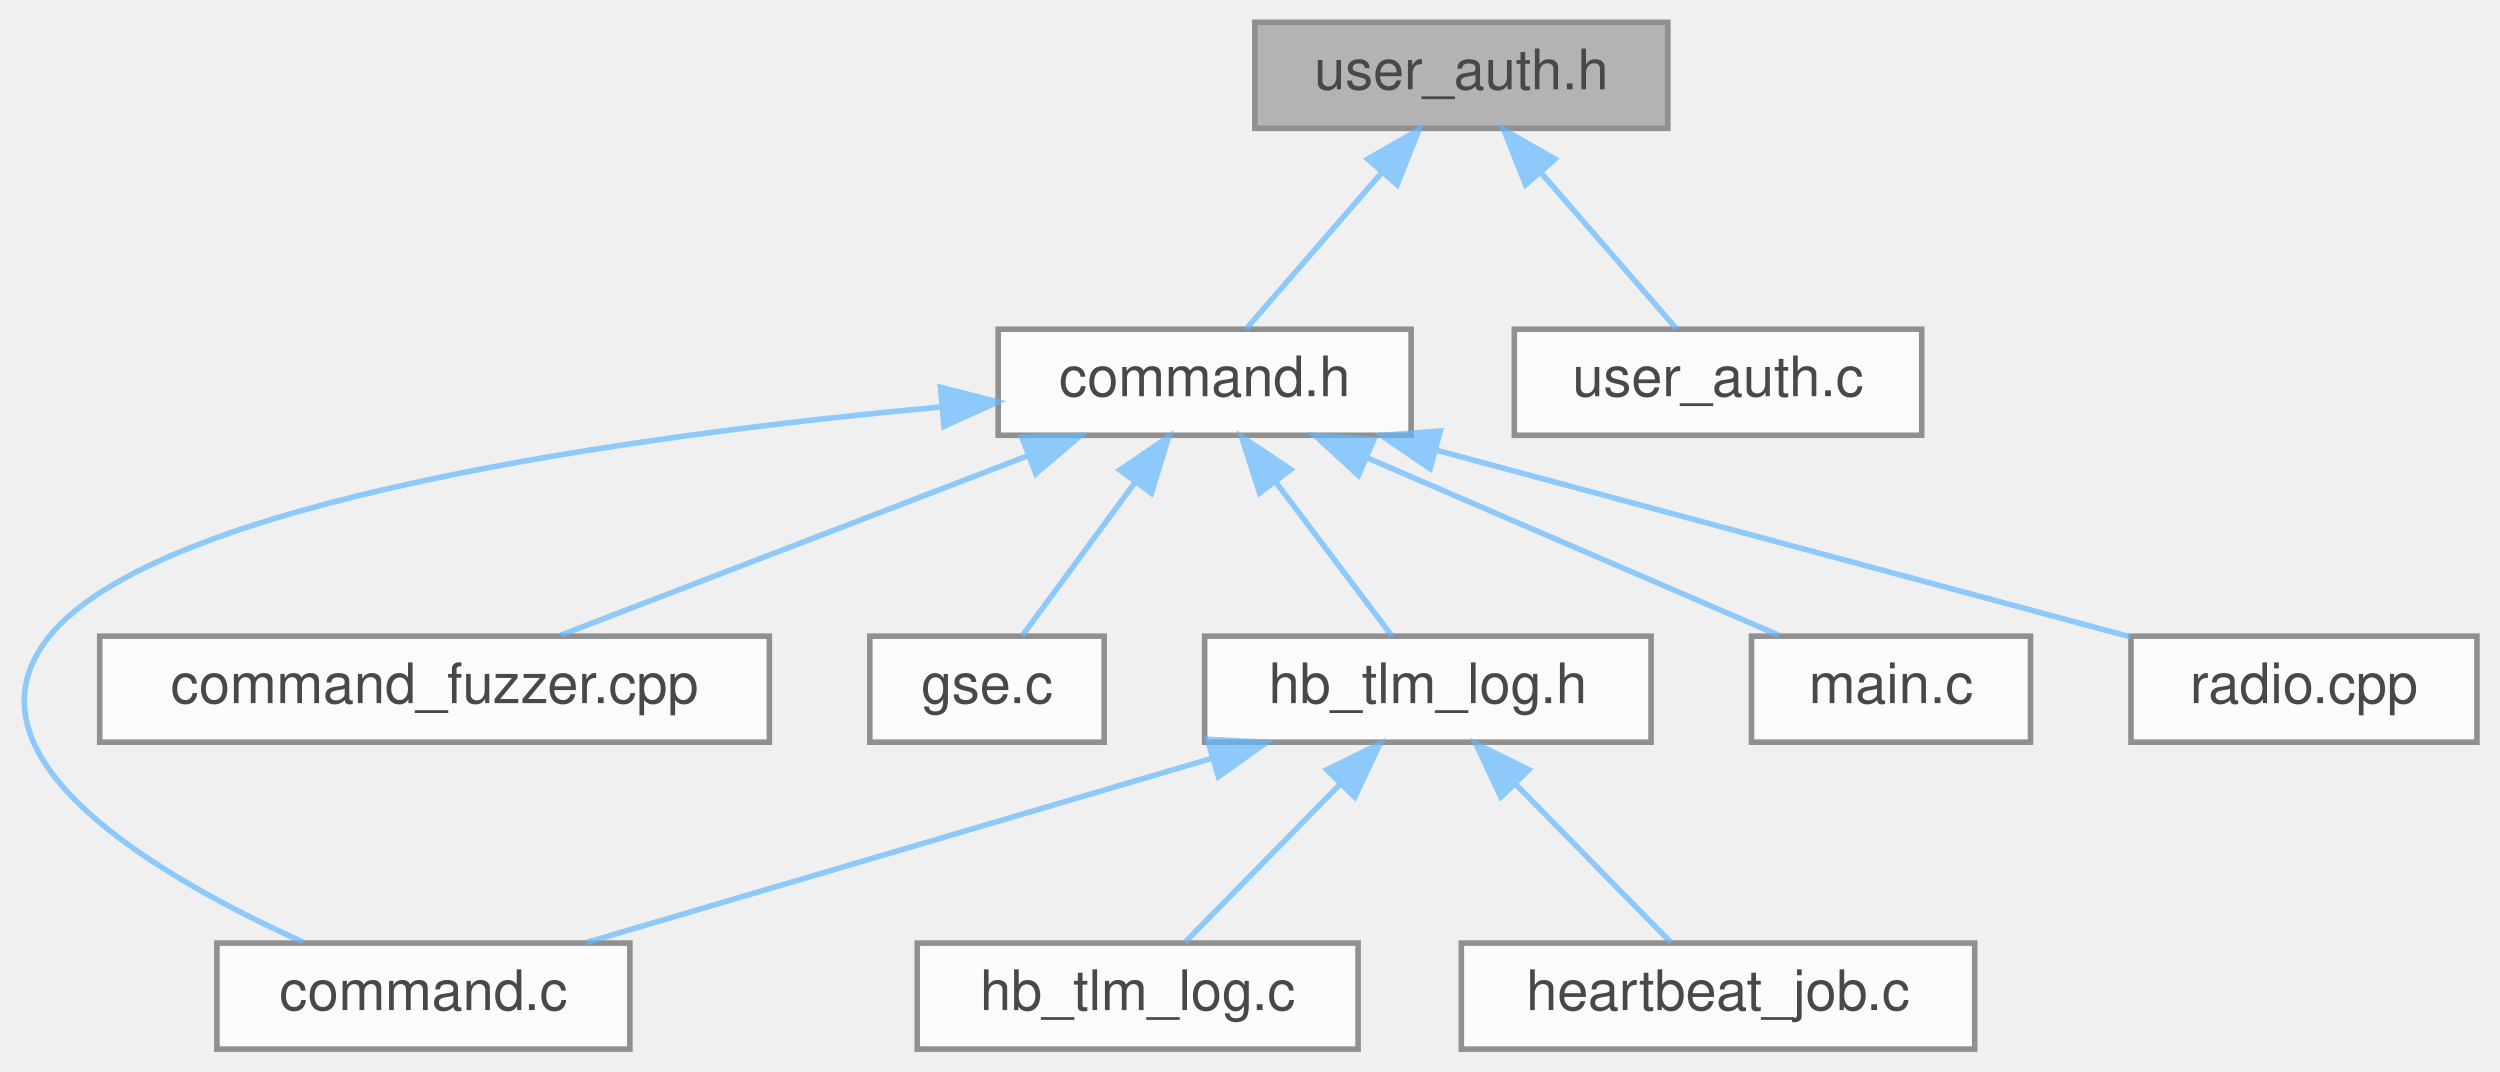
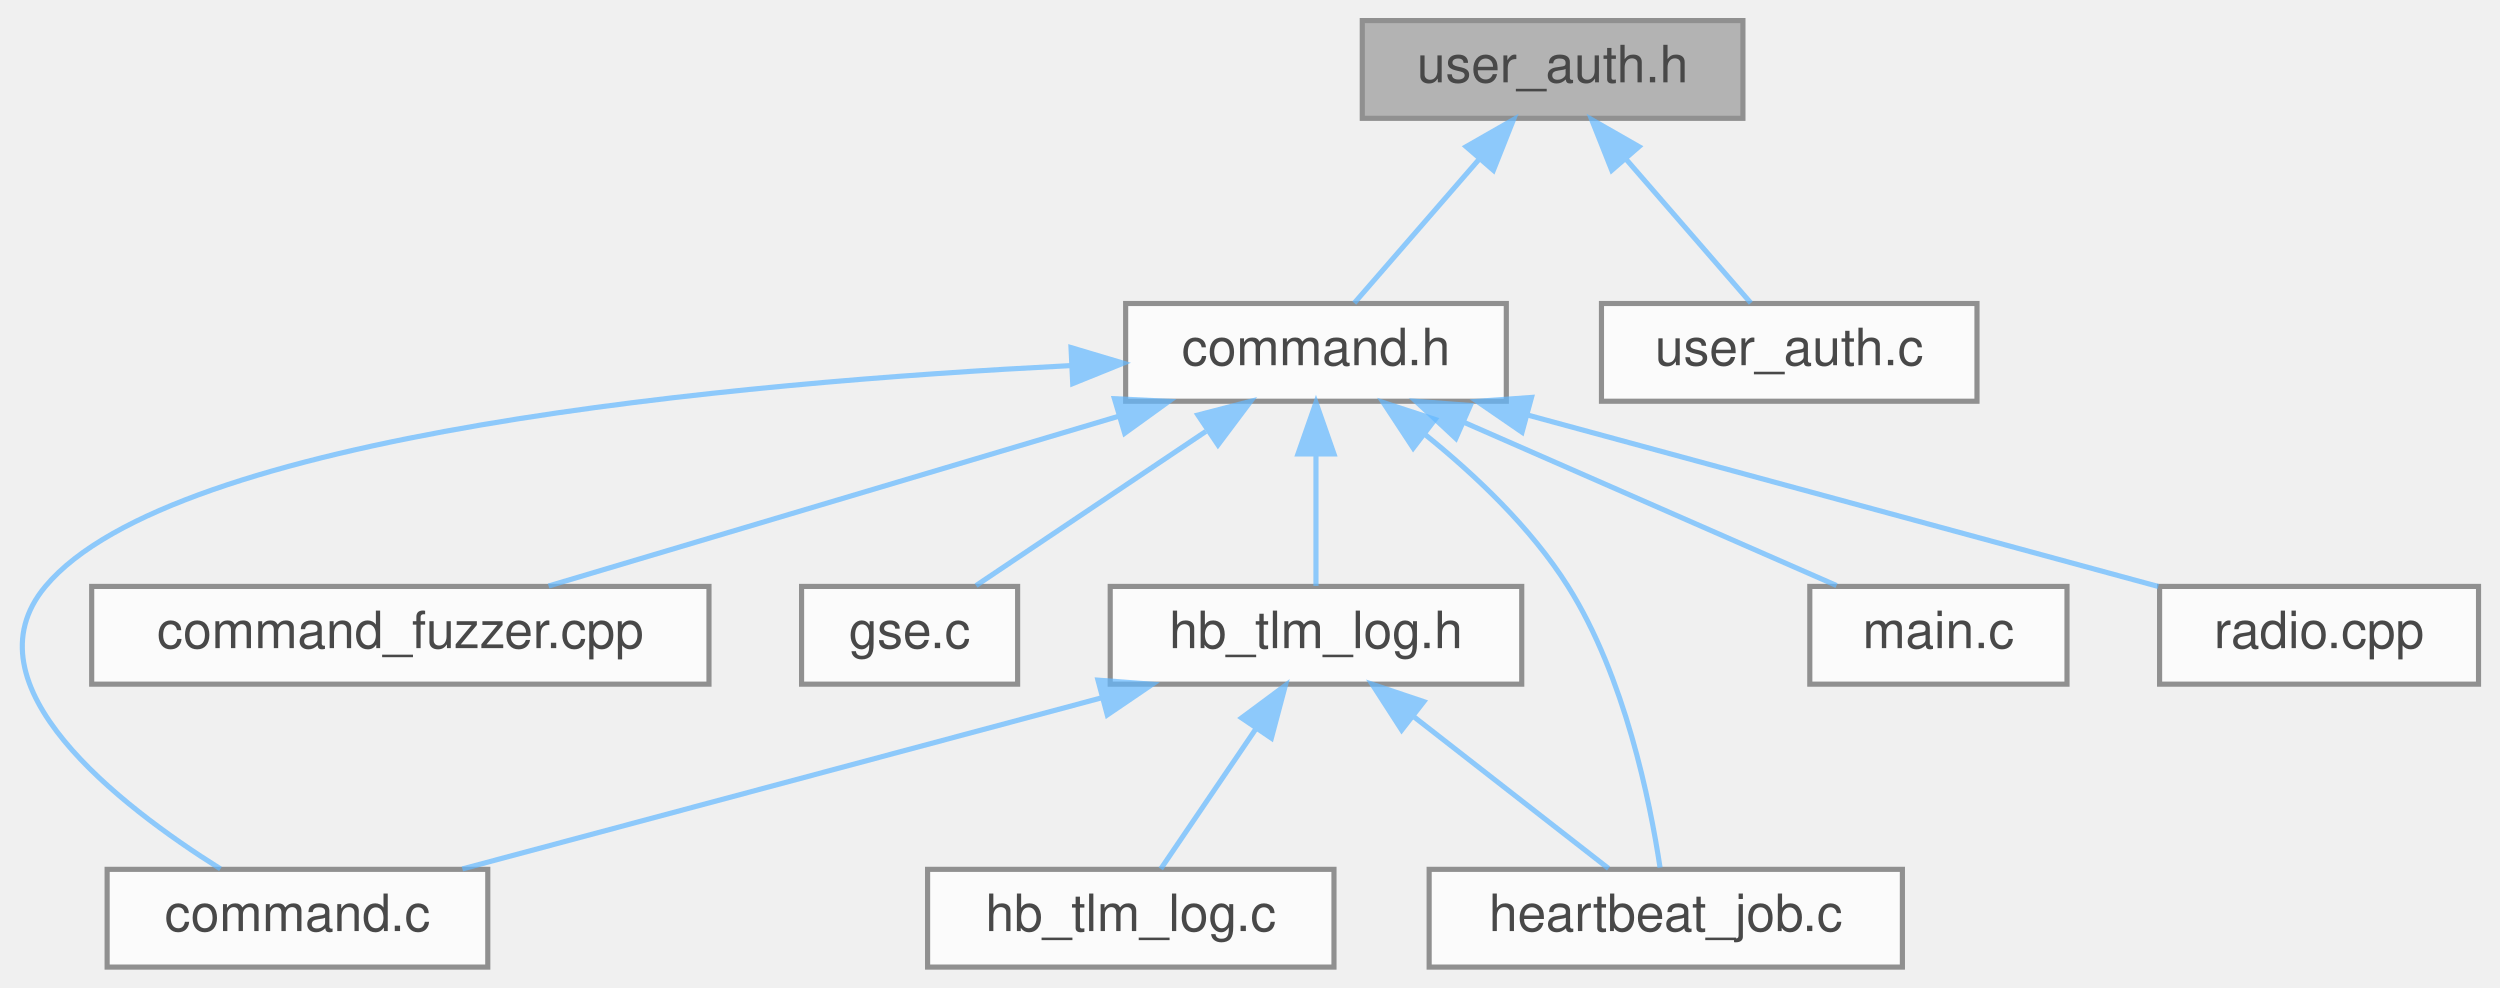
- <svg xmlns="http://www.w3.org/2000/svg" xmlns:xlink="http://www.w3.org/1999/xlink" width="448pt" height="192pt" viewBox="0.00 0.00 447.74 192.00">
+ <svg xmlns="http://www.w3.org/2000/svg" xmlns:xlink="http://www.w3.org/1999/xlink" width="486pt" height="192pt" viewBox="0.00 0.00 485.65 192.00">
  <svg id="main" version="1.1" xml:space="preserve">
    <style type="text/css">
.node, .edge {opacity: 0.7;}
.node.selected, .edge.selected {opacity: 1;}
.edge:hover path { stroke: red; }
.edge:hover polygon { stroke: red; fill: red; }
</style>
    <svg id="graph" class="graph">
      <g id="graph0" class="graph" transform="scale(1 1) rotate(0) translate(4 188)">
        <g id="Node000001" class="node">
          <g id="a_Node000001">
            <a xlink:title=" ">
-               <polygon fill="#999999" stroke="#666666" points="294.74,-184 220.74,-184 220.74,-165 294.74,-165 294.74,-184" />
-               <text text-anchor="middle" x="257.74" y="-172" font-family="Helvetica,sans-Serif" font-size="10.00">user_auth.h</text>
+               <polygon fill="#999999" stroke="#666666" points="334.65,-184 260.65,-184 260.65,-165 334.65,-165 334.65,-184" />
+               <text text-anchor="middle" x="297.65" y="-172" font-family="Helvetica,sans-Serif" font-size="10.00">user_auth.h</text>
            </a>
          </g>
        </g>
        <g id="Node000002" class="node">
          <g id="a_Node000002">
            <a xlink:href="command_8h.html" target="_top" xlink:title="Handles decoding and triggering responses to received commands.">
-               <polygon fill="white" stroke="#666666" points="248.74,-129 174.74,-129 174.74,-110 248.74,-110 248.74,-129" />
-               <text text-anchor="middle" x="211.74" y="-117" font-family="Helvetica,sans-Serif" font-size="10.00">command.h</text>
+               <polygon fill="white" stroke="#666666" points="288.65,-129 214.65,-129 214.65,-110 288.65,-110 288.65,-129" />
+               <text text-anchor="middle" x="251.65" y="-117" font-family="Helvetica,sans-Serif" font-size="10.00">command.h</text>
            </a>
          </g>
        </g>
        <g id="edge1_Node000001_Node000002" class="edge">
          <g id="a_edge1_Node000001_Node000002">
            <a xlink:title=" ">
-               <path fill="none" stroke="#63b8ff" d="M243.38,-156.96C235.37,-147.72 225.72,-136.6 219.2,-129.09" />
-               <polygon fill="#63b8ff" stroke="#63b8ff" points="240.95,-159.49 250.15,-164.75 246.23,-154.9 240.95,-159.49" />
+               <path fill="none" stroke="#63b8ff" d="M283.29,-156.96C275.27,-147.72 265.62,-136.6 259.1,-129.09" />
+               <polygon fill="#63b8ff" stroke="#63b8ff" points="280.85,-159.49 290.05,-164.75 286.14,-154.9 280.85,-159.49" />
            </a>
          </g>
        </g>
        <g id="Node000011" class="node">
          <g id="a_Node000011">
            <a xlink:href="user__auth_8c.html" target="_top" xlink:title=" ">
-               <polygon fill="white" stroke="#666666" points="340.24,-129 267.24,-129 267.24,-110 340.24,-110 340.24,-129" />
-               <text text-anchor="middle" x="303.74" y="-117" font-family="Helvetica,sans-Serif" font-size="10.00">user_auth.c</text>
-             </a>
-           </g>
-         </g>
-         <g id="edge11_Node000001_Node000011" class="edge">
-           <g id="a_edge11_Node000001_Node000011">
-             <a xlink:title=" ">
-               <path fill="none" stroke="#63b8ff" d="M272.1,-156.96C280.12,-147.72 289.77,-136.6 296.29,-129.09" />
-               <polygon fill="#63b8ff" stroke="#63b8ff" points="269.25,-154.9 265.34,-164.75 274.54,-159.49 269.25,-154.9" />
+               <polygon fill="white" stroke="#666666" points="380.15,-129 307.15,-129 307.15,-110 380.15,-110 380.15,-129" />
+               <text text-anchor="middle" x="343.65" y="-117" font-family="Helvetica,sans-Serif" font-size="10.00">user_auth.c</text>
+             </a>
+           </g>
+         </g>
+         <g id="edge12_Node000001_Node000011" class="edge">
+           <g id="a_edge12_Node000001_Node000011">
+             <a xlink:title=" ">
+               <path fill="none" stroke="#63b8ff" d="M312.01,-156.96C320.02,-147.72 329.67,-136.6 336.19,-129.09" />
+               <polygon fill="#63b8ff" stroke="#63b8ff" points="309.15,-154.9 305.24,-164.75 314.44,-159.49 309.15,-154.9" />
            </a>
          </g>
        </g>
        <g id="Node000003" class="node">
          <g id="a_Node000003">
            <a xlink:href="command_8c.html" target="_top" xlink:title=" ">
-               <polygon fill="white" stroke="#666666" points="108.74,-19 34.74,-19 34.74,0 108.74,0 108.74,-19" />
-               <text text-anchor="middle" x="71.74" y="-7" font-family="Helvetica,sans-Serif" font-size="10.00">command.c</text>
+               <polygon fill="white" stroke="#666666" points="90.65,-19 16.65,-19 16.65,0 90.65,0 90.65,-19" />
+               <text text-anchor="middle" x="53.65" y="-7" font-family="Helvetica,sans-Serif" font-size="10.00">command.c</text>
            </a>
          </g>
        </g>
        <g id="edge2_Node000002_Node000003" class="edge">
          <g id="a_edge2_Node000002_Node000003">
            <a xlink:title=" ">
-               <path fill="none" stroke="#63b8ff" d="M164.5,-115.08C109.73,-110.02 24.44,-98.38 4.74,-74 -12.78,-52.31 24.47,-30.77 50.13,-19.19" />
-               <polygon fill="#63b8ff" stroke="#63b8ff" points="164.41,-118.59 174.68,-115.98 165.03,-111.62 164.41,-118.59" />
+               <path fill="none" stroke="#63b8ff" d="M203.85,-116.92C139.32,-113.65 29.53,-103.77 4.65,-74 -11.34,-54.88 18.99,-31.45 38.68,-19.09" />
+               <polygon fill="#63b8ff" stroke="#63b8ff" points="204.03,-120.43 214.18,-117.4 204.36,-113.43 204.03,-120.43" />
            </a>
          </g>
        </g>
        <g id="Node000004" class="node">
          <g id="a_Node000004">
            <a xlink:href="command__fuzzer_8cpp.html" target="_top" xlink:title=" ">
-               <polygon fill="white" stroke="#666666" points="133.74,-74 13.74,-74 13.74,-55 133.74,-55 133.74,-74" />
-               <text text-anchor="middle" x="73.74" y="-62" font-family="Helvetica,sans-Serif" font-size="10.00">command_fuzzer.cpp</text>
+               <polygon fill="white" stroke="#666666" points="133.65,-74 13.65,-74 13.65,-55 133.65,-55 133.65,-74" />
+               <text text-anchor="middle" x="73.65" y="-62" font-family="Helvetica,sans-Serif" font-size="10.00">command_fuzzer.cpp</text>
            </a>
          </g>
        </g>
        <g id="edge3_Node000002_Node000004" class="edge">
          <g id="a_edge3_Node000002_Node000004">
            <a xlink:title=" ">
-               <path fill="none" stroke="#63b8ff" d="M179.95,-106.29C154.37,-96.47 119.07,-82.91 96.32,-74.17" />
-               <polygon fill="#63b8ff" stroke="#63b8ff" points="178.98,-109.67 189.57,-109.98 181.49,-103.13 178.98,-109.67" />
+               <path fill="none" stroke="#63b8ff" d="M213.21,-107.06C179.94,-97.15 132.57,-83.04 102.47,-74.08" />
+               <polygon fill="#63b8ff" stroke="#63b8ff" points="212.47,-110.49 223.05,-109.98 214.46,-103.78 212.47,-110.49" />
            </a>
          </g>
        </g>
        <g id="Node000005" class="node">
          <g id="a_Node000005">
            <a xlink:href="gse_8c.html" target="_top" xlink:title=" ">
-               <polygon fill="white" stroke="#666666" points="193.74,-74 151.74,-74 151.74,-55 193.74,-55 193.74,-74" />
-               <text text-anchor="middle" x="172.74" y="-62" font-family="Helvetica,sans-Serif" font-size="10.00">gse.c</text>
+               <polygon fill="white" stroke="#666666" points="193.65,-74 151.65,-74 151.65,-55 193.65,-55 193.65,-74" />
+               <text text-anchor="middle" x="172.65" y="-62" font-family="Helvetica,sans-Serif" font-size="10.00">gse.c</text>
            </a>
          </g>
        </g>
        <g id="edge4_Node000002_Node000005" class="edge">
          <g id="a_edge4_Node000002_Node000005">
            <a xlink:title=" ">
-               <path fill="none" stroke="#63b8ff" d="M199.36,-101.67C192.61,-92.5 184.53,-81.52 179.06,-74.09" />
-               <polygon fill="#63b8ff" stroke="#63b8ff" points="196.56,-103.77 205.3,-109.75 202.19,-99.62 196.56,-103.77" />
+               <path fill="none" stroke="#63b8ff" d="M230.26,-104.15C215.98,-94.57 197.67,-82.29 185.57,-74.17" />
+               <polygon fill="#63b8ff" stroke="#63b8ff" points="228.7,-107.32 238.95,-109.98 232.6,-101.51 228.7,-107.32" />
            </a>
          </g>
        </g>
        <g id="Node000006" class="node">
          <g id="a_Node000006">
            <a xlink:href="hb__tlm__log_8h.html" target="_top" xlink:title=" ">
-               <polygon fill="white" stroke="#666666" points="291.74,-74 211.74,-74 211.74,-55 291.74,-55 291.74,-74" />
-               <text text-anchor="middle" x="251.74" y="-62" font-family="Helvetica,sans-Serif" font-size="10.00">hb_tlm_log.h</text>
+               <polygon fill="white" stroke="#666666" points="291.65,-74 211.65,-74 211.65,-55 291.65,-55 291.65,-74" />
+               <text text-anchor="middle" x="251.65" y="-62" font-family="Helvetica,sans-Serif" font-size="10.00">hb_tlm_log.h</text>
            </a>
          </g>
        </g>
        <g id="edge5_Node000002_Node000006" class="edge">
          <g id="a_edge5_Node000002_Node000006">
            <a xlink:title=" ">
-               <path fill="none" stroke="#63b8ff" d="M224.44,-101.67C231.37,-92.5 239.65,-81.52 245.26,-74.09" />
-               <polygon fill="#63b8ff" stroke="#63b8ff" points="221.58,-99.66 218.35,-109.75 227.16,-103.87 221.58,-99.66" />
+               <path fill="none" stroke="#63b8ff" d="M251.65,-99.66C251.65,-90.93 251.65,-80.99 251.65,-74.09" />
+               <polygon fill="#63b8ff" stroke="#63b8ff" points="248.15,-99.75 251.65,-109.75 255.15,-99.75 248.15,-99.75" />
+             </a>
+           </g>
+         </g>
+         <g id="Node000008" class="node">
+           <g id="a_Node000008">
+             <a xlink:href="heartbeat__job_8c.html" target="_top" xlink:title=" ">
+               <polygon fill="white" stroke="#666666" points="365.65,-19 273.65,-19 273.65,0 365.65,0 365.65,-19" />
+               <text text-anchor="middle" x="319.65" y="-7" font-family="Helvetica,sans-Serif" font-size="10.00">heartbeat_job.c</text>
+             </a>
+           </g>
+         </g>
+         <g id="edge9_Node000002_Node000008" class="edge">
+           <g id="a_edge9_Node000002_Node000008">
+             <a xlink:title=" ">
+               <path fill="none" stroke="#63b8ff" d="M272.82,-103.56C282.53,-95.75 293.45,-85.43 300.65,-74 311.69,-56.47 316.6,-32.2 318.54,-19.33" />
+               <polygon fill="#63b8ff" stroke="#63b8ff" points="270.55,-100.9 264.73,-109.75 274.8,-106.46 270.55,-100.9" />
            </a>
          </g>
        </g>
        <g id="Node000009" class="node">
          <g id="a_Node000009">
            <a xlink:href="main_8c.html" target="_top" xlink:title=" ">
-               <polygon fill="white" stroke="#666666" points="359.74,-74 309.74,-74 309.74,-55 359.74,-55 359.74,-74" />
-               <text text-anchor="middle" x="334.74" y="-62" font-family="Helvetica,sans-Serif" font-size="10.00">main.c</text>
-             </a>
-           </g>
-         </g>
-         <g id="edge9_Node000002_Node000009" class="edge">
-           <g id="a_edge9_Node000002_Node000009">
-             <a xlink:title=" ">
-               <path fill="none" stroke="#63b8ff" d="M240.99,-105.9C263.71,-96.11 294.61,-82.79 314.62,-74.17" />
-               <polygon fill="#63b8ff" stroke="#63b8ff" points="239.3,-102.81 231.5,-109.98 242.07,-109.24 239.3,-102.81" />
+               <polygon fill="white" stroke="#666666" points="397.65,-74 347.65,-74 347.65,-55 397.65,-55 397.65,-74" />
+               <text text-anchor="middle" x="372.65" y="-62" font-family="Helvetica,sans-Serif" font-size="10.00">main.c</text>
+             </a>
+           </g>
+         </g>
+         <g id="edge10_Node000002_Node000009" class="edge">
+           <g id="a_edge10_Node000002_Node000009">
+             <a xlink:title=" ">
+               <path fill="none" stroke="#63b8ff" d="M280.42,-105.9C302.77,-96.11 333.17,-82.79 352.85,-74.17" />
+               <polygon fill="#63b8ff" stroke="#63b8ff" points="278.84,-102.77 271.09,-109.98 281.65,-109.18 278.84,-102.77" />
            </a>
          </g>
        </g>
        <g id="Node000010" class="node">
          <g id="a_Node000010">
-             <a xlink:href="radio_8cpp.html" target="_top" xlink:title=" ">
-               <polygon fill="white" stroke="#666666" points="439.74,-74 377.74,-74 377.74,-55 439.74,-55 439.74,-74" />
-               <text text-anchor="middle" x="408.74" y="-62" font-family="Helvetica,sans-Serif" font-size="10.00">radio.cpp</text>
-             </a>
-           </g>
-         </g>
-         <g id="edge10_Node000002_Node000010" class="edge">
-           <g id="a_edge10_Node000002_Node000010">
-             <a xlink:title=" ">
-               <path fill="none" stroke="#63b8ff" d="M253.39,-107.29C290.49,-97.31 343.95,-82.93 377.49,-73.91" />
-               <polygon fill="#63b8ff" stroke="#63b8ff" points="252.14,-104.01 243.39,-109.98 253.96,-110.77 252.14,-104.01" />
+             <a xlink:href="radio_8cpp.html" target="_top" xlink:title="Radio operations and the task handling them.">
+               <polygon fill="white" stroke="#666666" points="477.65,-74 415.65,-74 415.65,-55 477.65,-55 477.65,-74" />
+               <text text-anchor="middle" x="446.65" y="-62" font-family="Helvetica,sans-Serif" font-size="10.00">radio.cpp</text>
+             </a>
+           </g>
+         </g>
+         <g id="edge11_Node000002_Node000010" class="edge">
+           <g id="a_edge11_Node000002_Node000010">
+             <a xlink:title=" ">
+               <path fill="none" stroke="#63b8ff" d="M292.85,-107.3C329.45,-97.35 382.16,-83.03 415.39,-73.99" />
+               <polygon fill="#63b8ff" stroke="#63b8ff" points="291.71,-103.98 282.98,-109.98 293.55,-110.74 291.71,-103.98" />
            </a>
          </g>
        </g>
        <g id="edge6_Node000006_Node000003" class="edge">
          <g id="a_edge6_Node000006_Node000003">
            <a xlink:title=" ">
-               <path fill="none" stroke="#63b8ff" d="M212.87,-52.06C179.23,-42.15 131.33,-28.04 100.89,-19.08" />
-               <polygon fill="#63b8ff" stroke="#63b8ff" points="212.24,-55.52 222.82,-54.98 214.22,-48.8 212.24,-55.52" />
+               <path fill="none" stroke="#63b8ff" d="M209.85,-52.31C172.8,-42.39 119.48,-28.12 85.71,-19.08" />
+               <polygon fill="#63b8ff" stroke="#63b8ff" points="209.27,-55.78 219.84,-54.98 211.08,-49.02 209.27,-55.78" />
            </a>
          </g>
        </g>
        <g id="Node000007" class="node">
          <g id="a_Node000007">
            <a xlink:href="hb__tlm__log_8c.html" target="_top" xlink:title=" ">
-               <polygon fill="white" stroke="#666666" points="239.24,-19 160.24,-19 160.24,0 239.24,0 239.24,-19" />
-               <text text-anchor="middle" x="199.74" y="-7" font-family="Helvetica,sans-Serif" font-size="10.00">hb_tlm_log.c</text>
+               <polygon fill="white" stroke="#666666" points="255.15,-19 176.15,-19 176.15,0 255.15,0 255.15,-19" />
+               <text text-anchor="middle" x="215.65" y="-7" font-family="Helvetica,sans-Serif" font-size="10.00">hb_tlm_log.c</text>
            </a>
          </g>
        </g>
        <g id="edge7_Node000006_Node000007" class="edge">
          <g id="a_edge7_Node000006_Node000007">
            <a xlink:title=" ">
-               <path fill="none" stroke="#63b8ff" d="M236.06,-47.52C226.9,-38.18 215.69,-26.75 208.17,-19.09" />
-               <polygon fill="#63b8ff" stroke="#63b8ff" points="233.65,-50.06 243.16,-54.75 238.65,-45.16 233.65,-50.06" />
-             </a>
-           </g>
-         </g>
-         <g id="Node000008" class="node">
-           <g id="a_Node000008">
-             <a xlink:href="heartbeat__job_8c.html" target="_top" xlink:title=" ">
-               <polygon fill="white" stroke="#666666" points="349.74,-19 257.74,-19 257.74,0 349.74,0 349.74,-19" />
-               <text text-anchor="middle" x="303.74" y="-7" font-family="Helvetica,sans-Serif" font-size="10.00">heartbeat_job.c</text>
+               <path fill="none" stroke="#63b8ff" d="M240.02,-46.39C233.83,-37.27 226.48,-26.45 221.48,-19.09" />
+               <polygon fill="#63b8ff" stroke="#63b8ff" points="237.19,-48.44 245.7,-54.75 242.98,-44.51 237.19,-48.44" />
            </a>
          </g>
        </g>
        <g id="edge8_Node000006_Node000008" class="edge">
          <g id="a_edge8_Node000006_Node000008">
            <a xlink:title=" ">
-               <path fill="none" stroke="#63b8ff" d="M267.42,-47.52C276.59,-38.18 287.79,-26.75 295.31,-19.09" />
-               <polygon fill="#63b8ff" stroke="#63b8ff" points="264.83,-45.16 260.33,-54.75 269.83,-50.06 264.83,-45.16" />
+               <path fill="none" stroke="#63b8ff" d="M270.76,-48.6C282.95,-39.11 298.31,-27.13 308.52,-19.17" />
+               <polygon fill="#63b8ff" stroke="#63b8ff" points="268.31,-46.08 262.57,-54.98 272.61,-51.6 268.31,-46.08" />
            </a>
          </g>
        </g>
      </g>
    </svg>
  </svg>
  <style type="text/css">

[data-mouse-over-selected='false'] { opacity: 0.7; }
[data-mouse-over-selected='true']  { opacity: 1.0; }

</style>
</svg>
